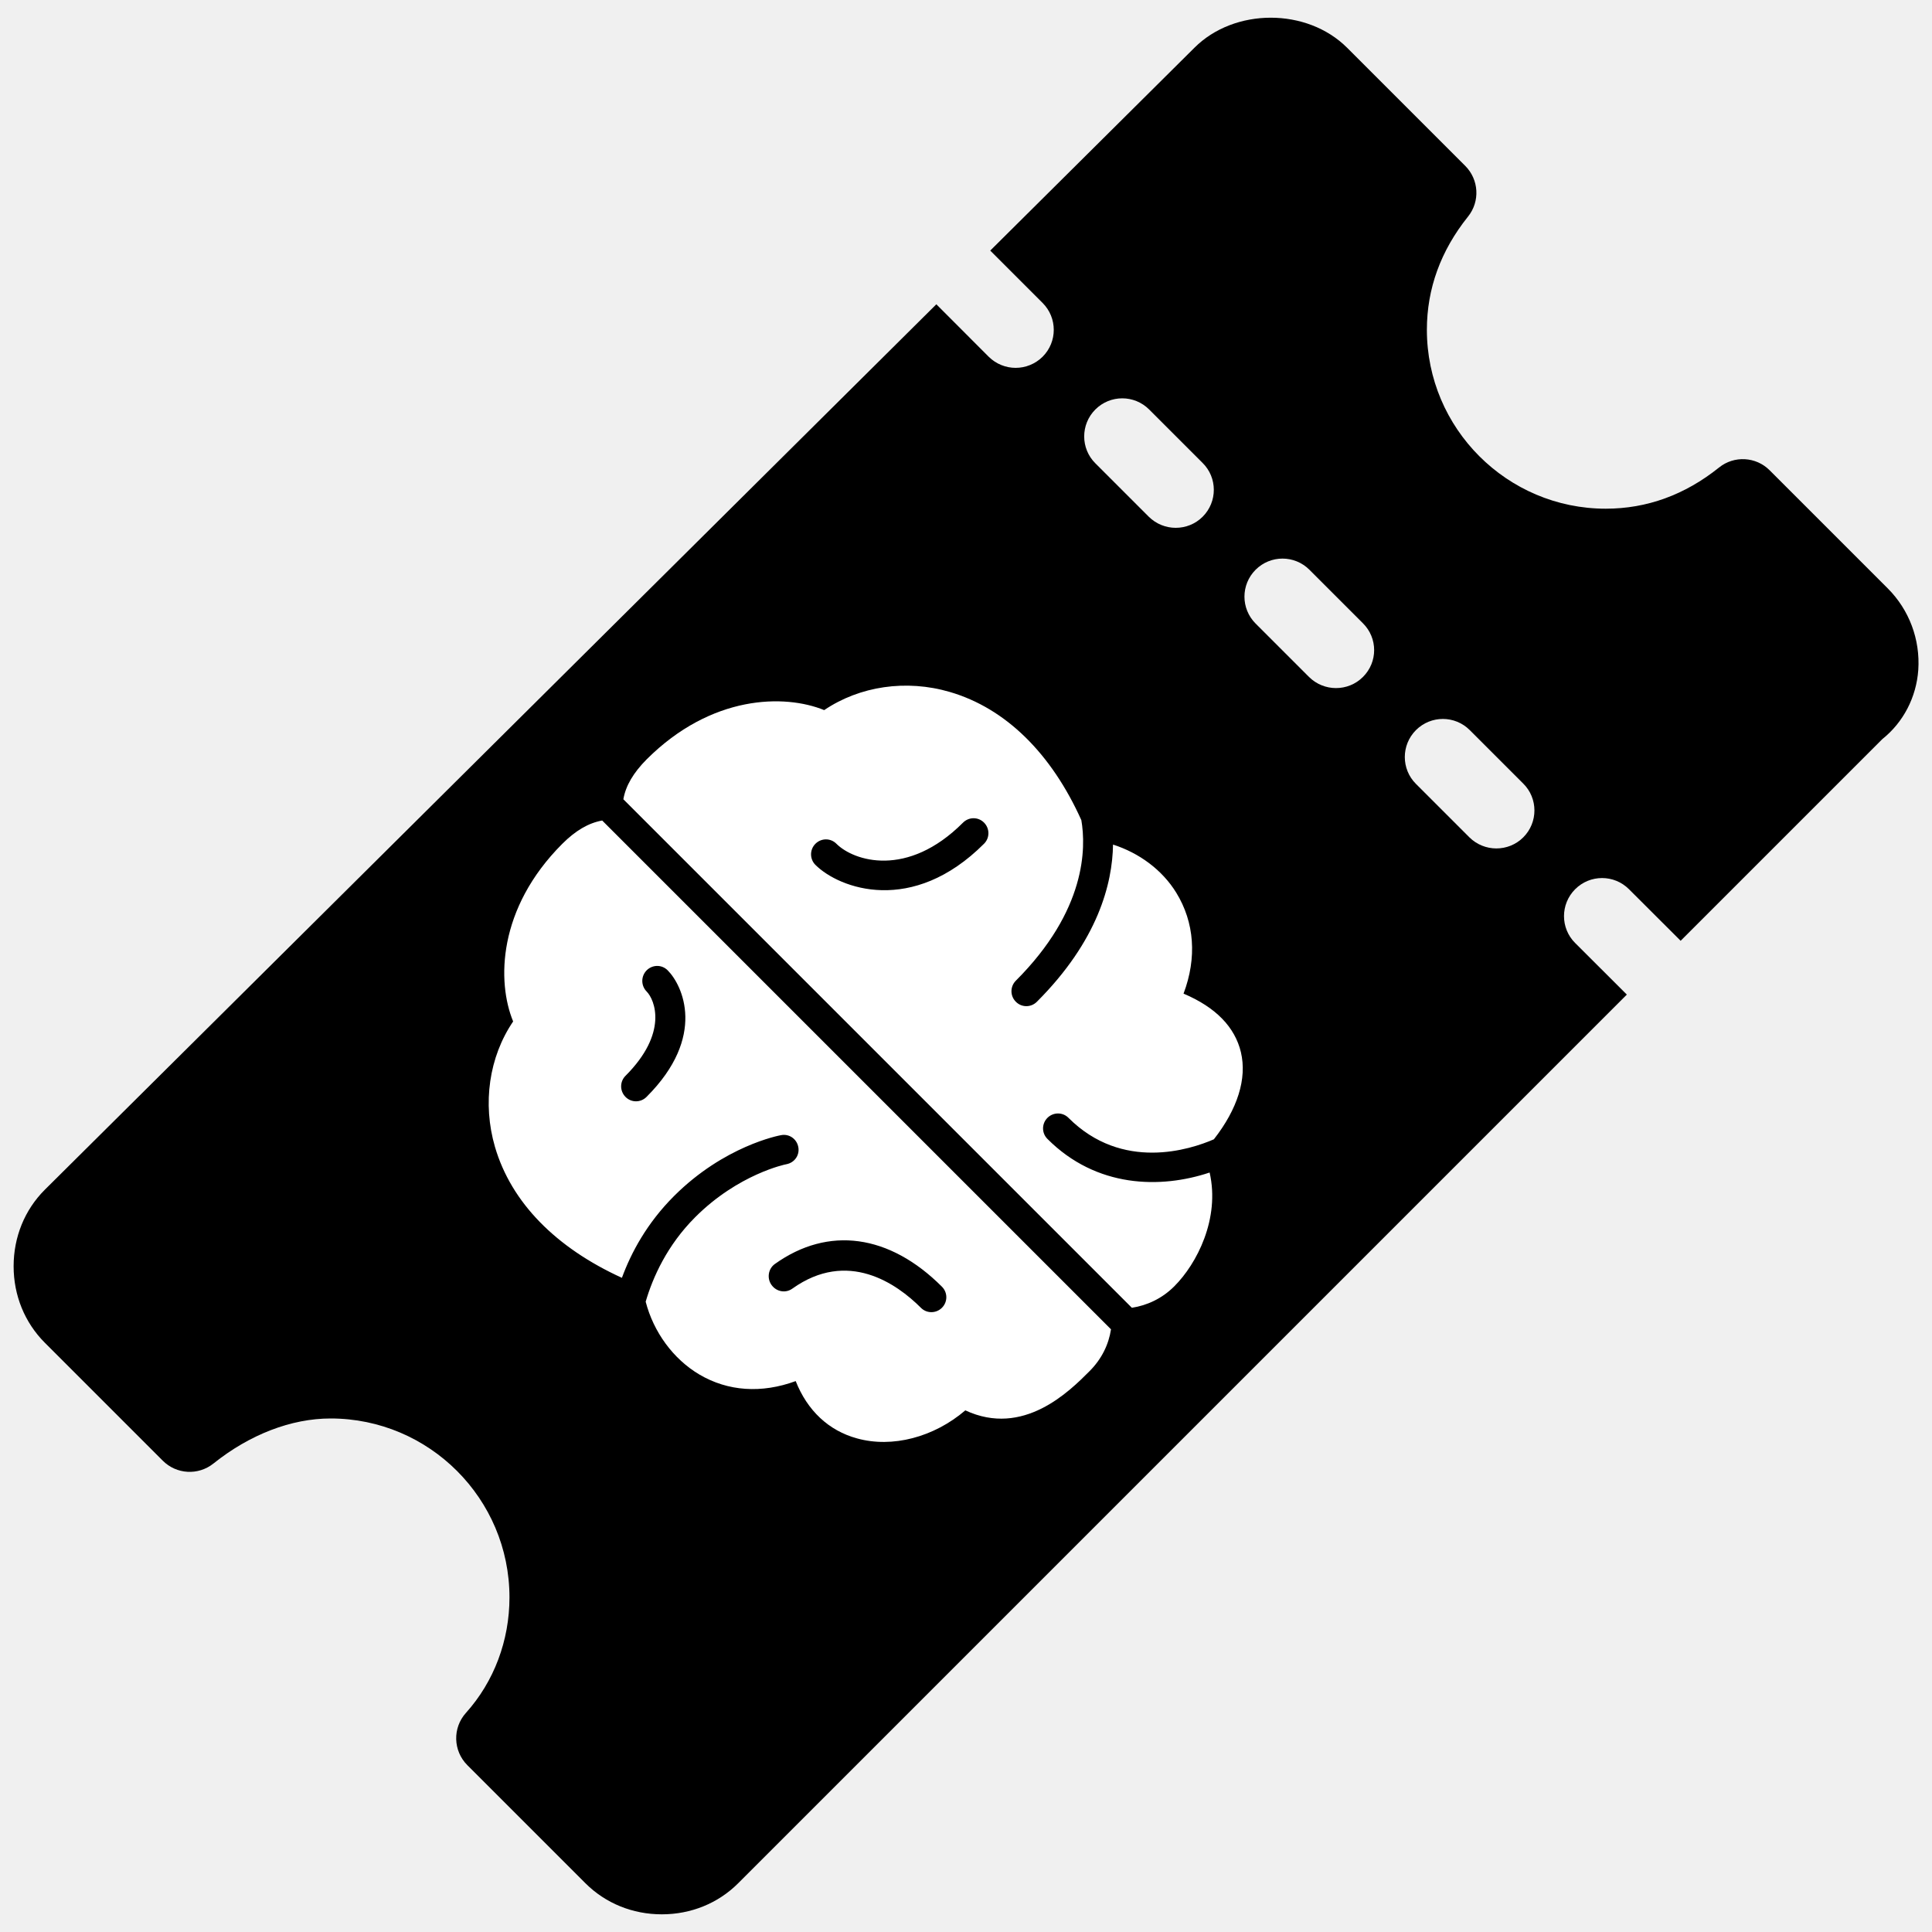
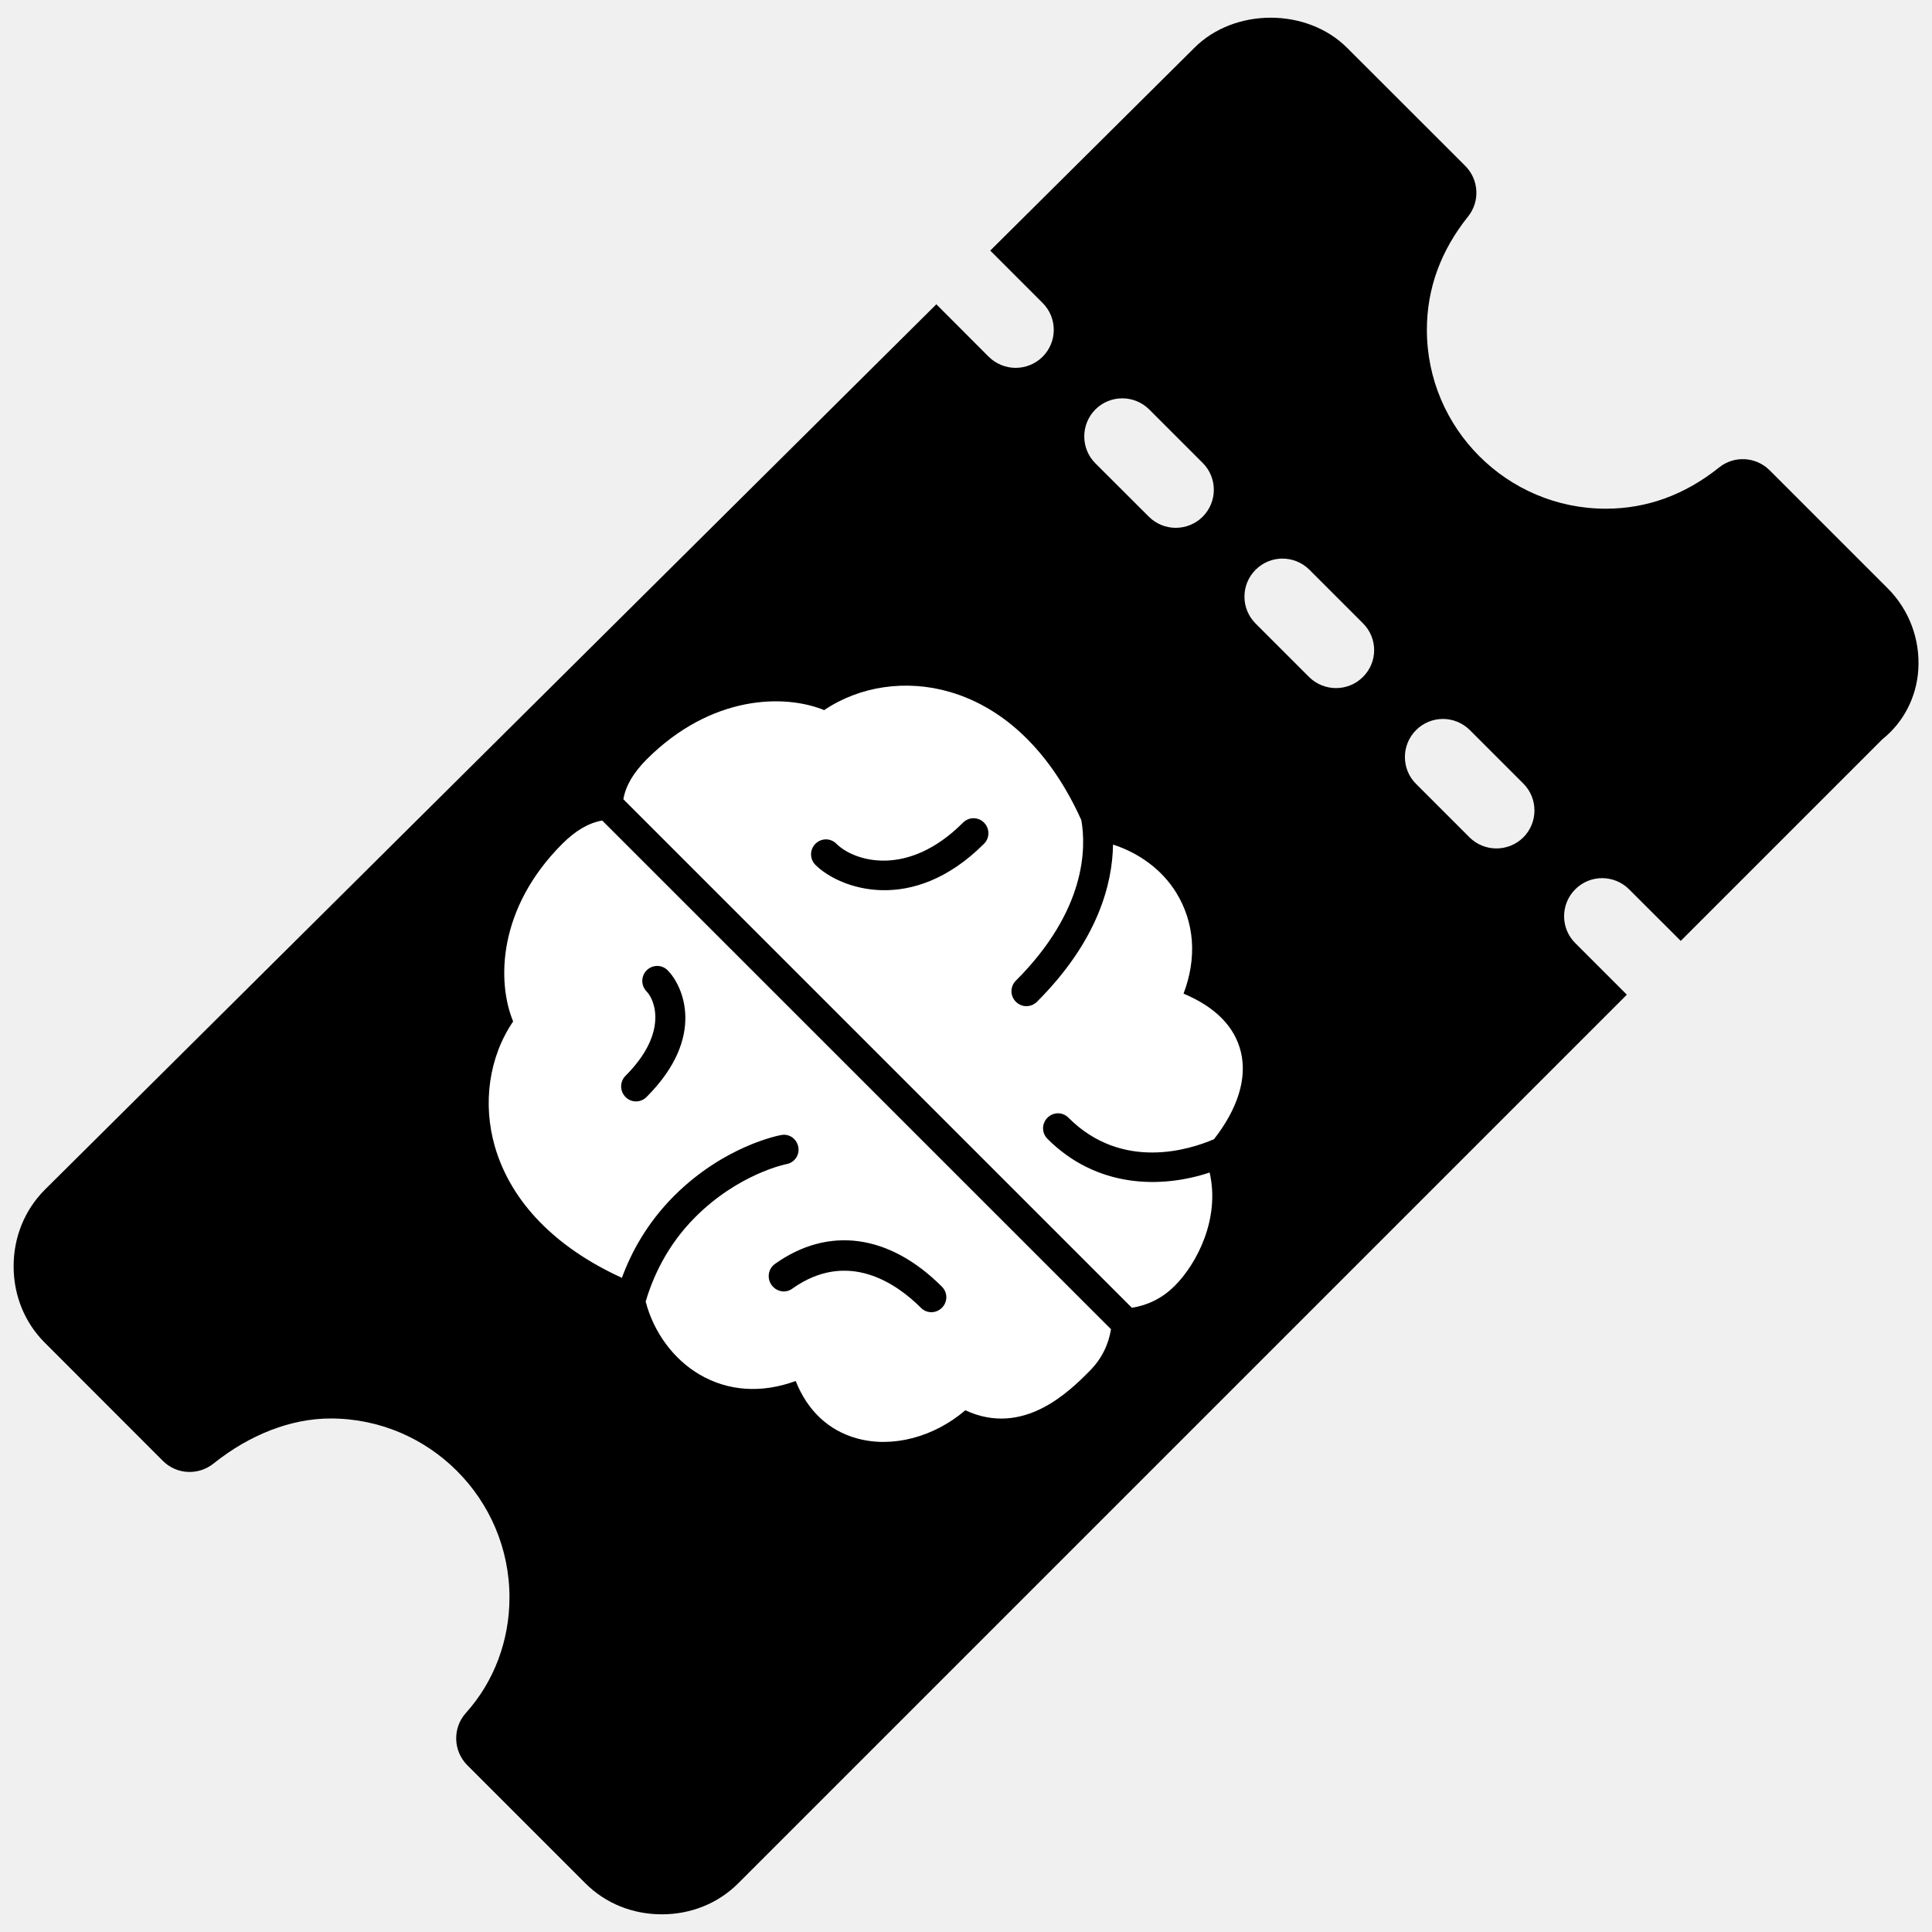
<svg xmlns="http://www.w3.org/2000/svg" version="1.1" id="Layer_1" x="0px" y="0px" width="20px" height="20px" viewBox="0 0 20 20" enable-background="new 0 0 20 20" xml:space="preserve">
-   <g>
-     <path d="M19.542,6.091L18.32,4.869c-0.142-0.143-0.369-0.155-0.525-0.029c-0.353,0.283-0.747,0.426-1.172,0.426   c-1.021,0-1.852-0.831-1.852-1.852c0-0.425,0.143-0.819,0.426-1.172c0.126-0.157,0.113-0.383-0.029-0.525l-1.222-1.222   c-0.416-0.416-1.167-0.415-1.581-0.001l-2.114,2.1l0.542,0.542c0.154,0.154,0.154,0.403,0,0.557   c-0.077,0.076-0.178,0.115-0.279,0.115s-0.202-0.039-0.279-0.115L9.693,3.15l-9.23,9.167c-0.208,0.208-0.322,0.489-0.322,0.791   c0,0.303,0.115,0.583,0.322,0.791l1.222,1.222c0.142,0.142,0.367,0.155,0.525,0.029c0.375-0.3,0.805-0.466,1.212-0.466   c1.021,0,1.852,0.831,1.852,1.852c0,0.447-0.16,0.872-0.45,1.195c-0.141,0.156-0.134,0.394,0.014,0.542l1.222,1.222   c0.208,0.208,0.489,0.322,0.791,0.322s0.583-0.114,0.791-0.322l9.199-9.199l-0.535-0.534c-0.154-0.153-0.154-0.403,0-0.557   s0.403-0.154,0.557,0l0.535,0.534l2.088-2.088c0.217-0.173,0.352-0.433,0.372-0.716C19.879,6.62,19.764,6.313,19.542,6.091z    M12.45,5.349c-0.077,0.077-0.178,0.115-0.279,0.115s-0.202-0.039-0.279-0.115l-0.553-0.553c-0.154-0.153-0.154-0.403,0-0.557   c0.154-0.154,0.403-0.154,0.557,0l0.553,0.553C12.604,4.945,12.604,5.195,12.45,5.349z M14.109,7.008   c-0.077,0.077-0.178,0.115-0.279,0.115s-0.202-0.039-0.279-0.115l-0.553-0.553c-0.154-0.154-0.154-0.403,0-0.557   c0.154-0.154,0.403-0.154,0.557,0l0.553,0.553C14.264,6.605,14.264,6.854,14.109,7.008z M15.769,8.668   c-0.077,0.077-0.178,0.115-0.279,0.115c-0.101,0-0.202-0.039-0.279-0.115l-0.553-0.553c-0.154-0.153-0.154-0.403,0-0.557   s0.403-0.154,0.557,0l0.553,0.553C15.923,8.264,15.923,8.514,15.769,8.668z" />
-     <path fill="#FFFFFF" d="M5.821,8.735c-0.67,0.67-0.678,1.429-0.509,1.839c-0.25,0.368-0.319,0.849-0.188,1.299   c0.169,0.577,0.632,1.044,1.314,1.355c0.096-0.262,0.26-0.567,0.539-0.846c0.519-0.519,1.085-0.627,1.109-0.631   c0.084-0.016,0.162,0.039,0.178,0.123c0.016,0.084-0.039,0.162-0.123,0.178c-0.006,0-0.498,0.101-0.945,0.549   c-0.291,0.291-0.439,0.624-0.512,0.874c0.081,0.313,0.284,0.593,0.556,0.754c0.295,0.174,0.643,0.198,0.997,0.068   c0.121,0.306,0.342,0.513,0.634,0.593c0.366,0.102,0.797-0.012,1.122-0.29c0.6,0.28,1.077-0.196,1.286-0.406   c0.126-0.126,0.198-0.276,0.222-0.433L6.234,8.494C6.093,8.519,5.958,8.598,5.821,8.735z M6.694,7.861   C6.557,7.999,6.477,8.134,6.453,8.274l5.264,5.264c0.156-0.024,0.31-0.094,0.436-0.219l0.004-0.004   c0.233-0.233,0.474-0.7,0.365-1.177c-0.506,0.169-1.171,0.161-1.679-0.348c-0.061-0.061-0.06-0.158,0-0.218   c0.06-0.06,0.158-0.061,0.218,0c0.557,0.557,1.259,0.329,1.505,0.222c0.246-0.315,0.344-0.628,0.28-0.901   c-0.062-0.26-0.259-0.465-0.594-0.607c0.14-0.371,0.113-0.738-0.075-1.044c-0.146-0.238-0.386-0.413-0.655-0.499   c-0.006,0.403-0.155,0.994-0.788,1.627c-0.061,0.061-0.158,0.061-0.218,0c-0.061-0.061-0.06-0.158,0-0.218   c0.73-0.73,0.727-1.376,0.678-1.662c-0.31-0.689-0.782-1.158-1.362-1.327C9.381,7.031,8.9,7.102,8.532,7.351   C8.123,7.184,7.365,7.191,6.694,7.861z M6.694,10.045c0.061-0.061,0.158-0.061,0.218,0c0.152,0.152,0.408,0.684-0.219,1.31   c-0.061,0.061-0.158,0.061-0.218,0s-0.06-0.158,0-0.218c0.445-0.445,0.303-0.788,0.219-0.873   C6.634,10.203,6.634,10.106,6.694,10.045z M8.441,8.735c0.061-0.061,0.158-0.061,0.218,0c0.178,0.178,0.733,0.359,1.31-0.219   c0.061-0.061,0.158-0.061,0.218,0s0.06,0.158,0,0.218C9.445,9.477,8.69,9.201,8.441,8.953C8.381,8.893,8.381,8.795,8.441,8.735z    M8.021,13.085c0.554-0.396,1.186-0.309,1.73,0.235c0.061,0.061,0.06,0.158,0,0.218c-0.06,0.06-0.158,0.061-0.218,0   c-0.251-0.251-0.758-0.607-1.331-0.198c-0.07,0.05-0.165,0.032-0.215-0.038C7.938,13.235,7.951,13.135,8.021,13.085z" />
-   </g>
+   <path d="M19.542,6.091L18.32,4.869c-0.143-0.143-0.369-0.155-0.525-0.029c-0.354,0.283-0.747,0.426-1.172,0.426  c-1.021,0-1.852-0.831-1.852-1.852c0-0.425,0.143-0.819,0.426-1.172c0.126-0.157,0.113-0.383-0.029-0.525l-1.223-1.222  c-0.416-0.416-1.166-0.415-1.58-0.001l-2.114,2.1l0.542,0.542c0.154,0.154,0.154,0.403,0,0.557  c-0.077,0.076-0.178,0.115-0.279,0.115c-0.101,0-0.202-0.039-0.279-0.115L9.693,3.15l-9.23,9.167  c-0.208,0.209-0.322,0.49-0.322,0.791c0,0.304,0.115,0.584,0.322,0.791l1.222,1.223c0.142,0.143,0.367,0.154,0.525,0.029  c0.375-0.301,0.805-0.467,1.212-0.467c1.021,0,1.852,0.832,1.852,1.853c0,0.446-0.16,0.872-0.45,1.194  c-0.141,0.156-0.134,0.395,0.014,0.543l1.222,1.222c0.208,0.208,0.489,0.321,0.791,0.321c0.302,0,0.583-0.113,0.791-0.321  l9.199-9.199l-0.534-0.534c-0.154-0.153-0.154-0.403,0-0.557c0.153-0.154,0.402-0.154,0.557,0l0.535,0.534l2.088-2.088  c0.217-0.173,0.352-0.433,0.371-0.716C19.879,6.62,19.764,6.313,19.542,6.091z M12.45,5.349c-0.077,0.077-0.179,0.115-0.279,0.115  s-0.202-0.039-0.278-0.115l-0.554-0.553c-0.153-0.153-0.153-0.403,0-0.557c0.154-0.154,0.403-0.154,0.558,0l0.553,0.553  C12.604,4.945,12.604,5.195,12.45,5.349z M14.109,7.008c-0.077,0.077-0.178,0.115-0.279,0.115s-0.202-0.039-0.279-0.115  l-0.553-0.553c-0.154-0.154-0.154-0.403,0-0.557s0.402-0.154,0.557,0l0.553,0.553C14.264,6.605,14.264,6.854,14.109,7.008z   M15.77,8.668c-0.078,0.077-0.179,0.115-0.279,0.115c-0.102,0-0.202-0.039-0.279-0.115l-0.553-0.553  c-0.154-0.153-0.154-0.403,0-0.557c0.154-0.154,0.402-0.154,0.557,0l0.553,0.553C15.923,8.264,15.923,8.514,15.77,8.668z" />
+   <path fill="#FFFFFF" d="M5.821,8.735c-0.67,0.67-0.678,1.429-0.509,1.839c-0.25,0.367-0.319,0.849-0.188,1.299  c0.169,0.577,0.632,1.044,1.314,1.355c0.096-0.263,0.26-0.567,0.539-0.847c0.519-0.519,1.085-0.627,1.109-0.631  c0.084-0.017,0.162,0.039,0.178,0.123c0.016,0.084-0.039,0.162-0.123,0.178c-0.006,0-0.498,0.101-0.945,0.55  c-0.291,0.291-0.439,0.623-0.512,0.873c0.081,0.313,0.284,0.594,0.556,0.754c0.295,0.174,0.643,0.198,0.997,0.068  c0.121,0.307,0.342,0.514,0.634,0.594c0.366,0.102,0.797-0.013,1.122-0.291c0.6,0.28,1.077-0.195,1.286-0.406  c0.125-0.125,0.197-0.275,0.222-0.433L6.234,8.494C6.093,8.519,5.958,8.598,5.821,8.735z M6.694,7.861  C6.557,7.999,6.477,8.134,6.453,8.274l5.264,5.264c0.156-0.024,0.311-0.095,0.436-0.22l0.005-0.004  c0.233-0.232,0.474-0.699,0.364-1.176c-0.506,0.168-1.17,0.16-1.679-0.349c-0.061-0.062-0.06-0.158,0-0.218  c0.06-0.061,0.158-0.062,0.218,0c0.558,0.557,1.26,0.328,1.506,0.222c0.246-0.315,0.344-0.628,0.279-0.901  c-0.062-0.26-0.259-0.465-0.594-0.606c0.141-0.371,0.113-0.738-0.075-1.044c-0.146-0.238-0.386-0.413-0.655-0.499  c-0.006,0.403-0.154,0.994-0.787,1.627c-0.062,0.061-0.158,0.061-0.219,0s-0.06-0.158,0-0.218c0.73-0.73,0.728-1.376,0.678-1.662  c-0.31-0.689-0.781-1.158-1.361-1.327C9.381,7.031,8.9,7.102,8.532,7.351C8.123,7.184,7.365,7.191,6.694,7.861z M6.694,10.045  c0.061-0.061,0.158-0.061,0.218,0c0.152,0.152,0.408,0.684-0.219,1.311c-0.061,0.061-0.158,0.061-0.218,0  c-0.06-0.062-0.06-0.158,0-0.219c0.445-0.445,0.303-0.788,0.219-0.873C6.634,10.203,6.634,10.106,6.694,10.045z M8.441,8.735  c0.061-0.061,0.158-0.061,0.218,0c0.178,0.178,0.733,0.359,1.31-0.219c0.061-0.061,0.158-0.061,0.218,0s0.06,0.158,0,0.218  C9.445,9.477,8.69,9.201,8.441,8.953C8.381,8.893,8.381,8.795,8.441,8.735z M8.021,13.085c0.554-0.396,1.186-0.31,1.73,0.235  c0.061,0.061,0.06,0.158,0,0.218s-0.158,0.062-0.218,0c-0.251-0.251-0.758-0.606-1.331-0.198c-0.07,0.051-0.165,0.032-0.215-0.038  C7.938,13.234,7.951,13.135,8.021,13.085z" />
</svg>
